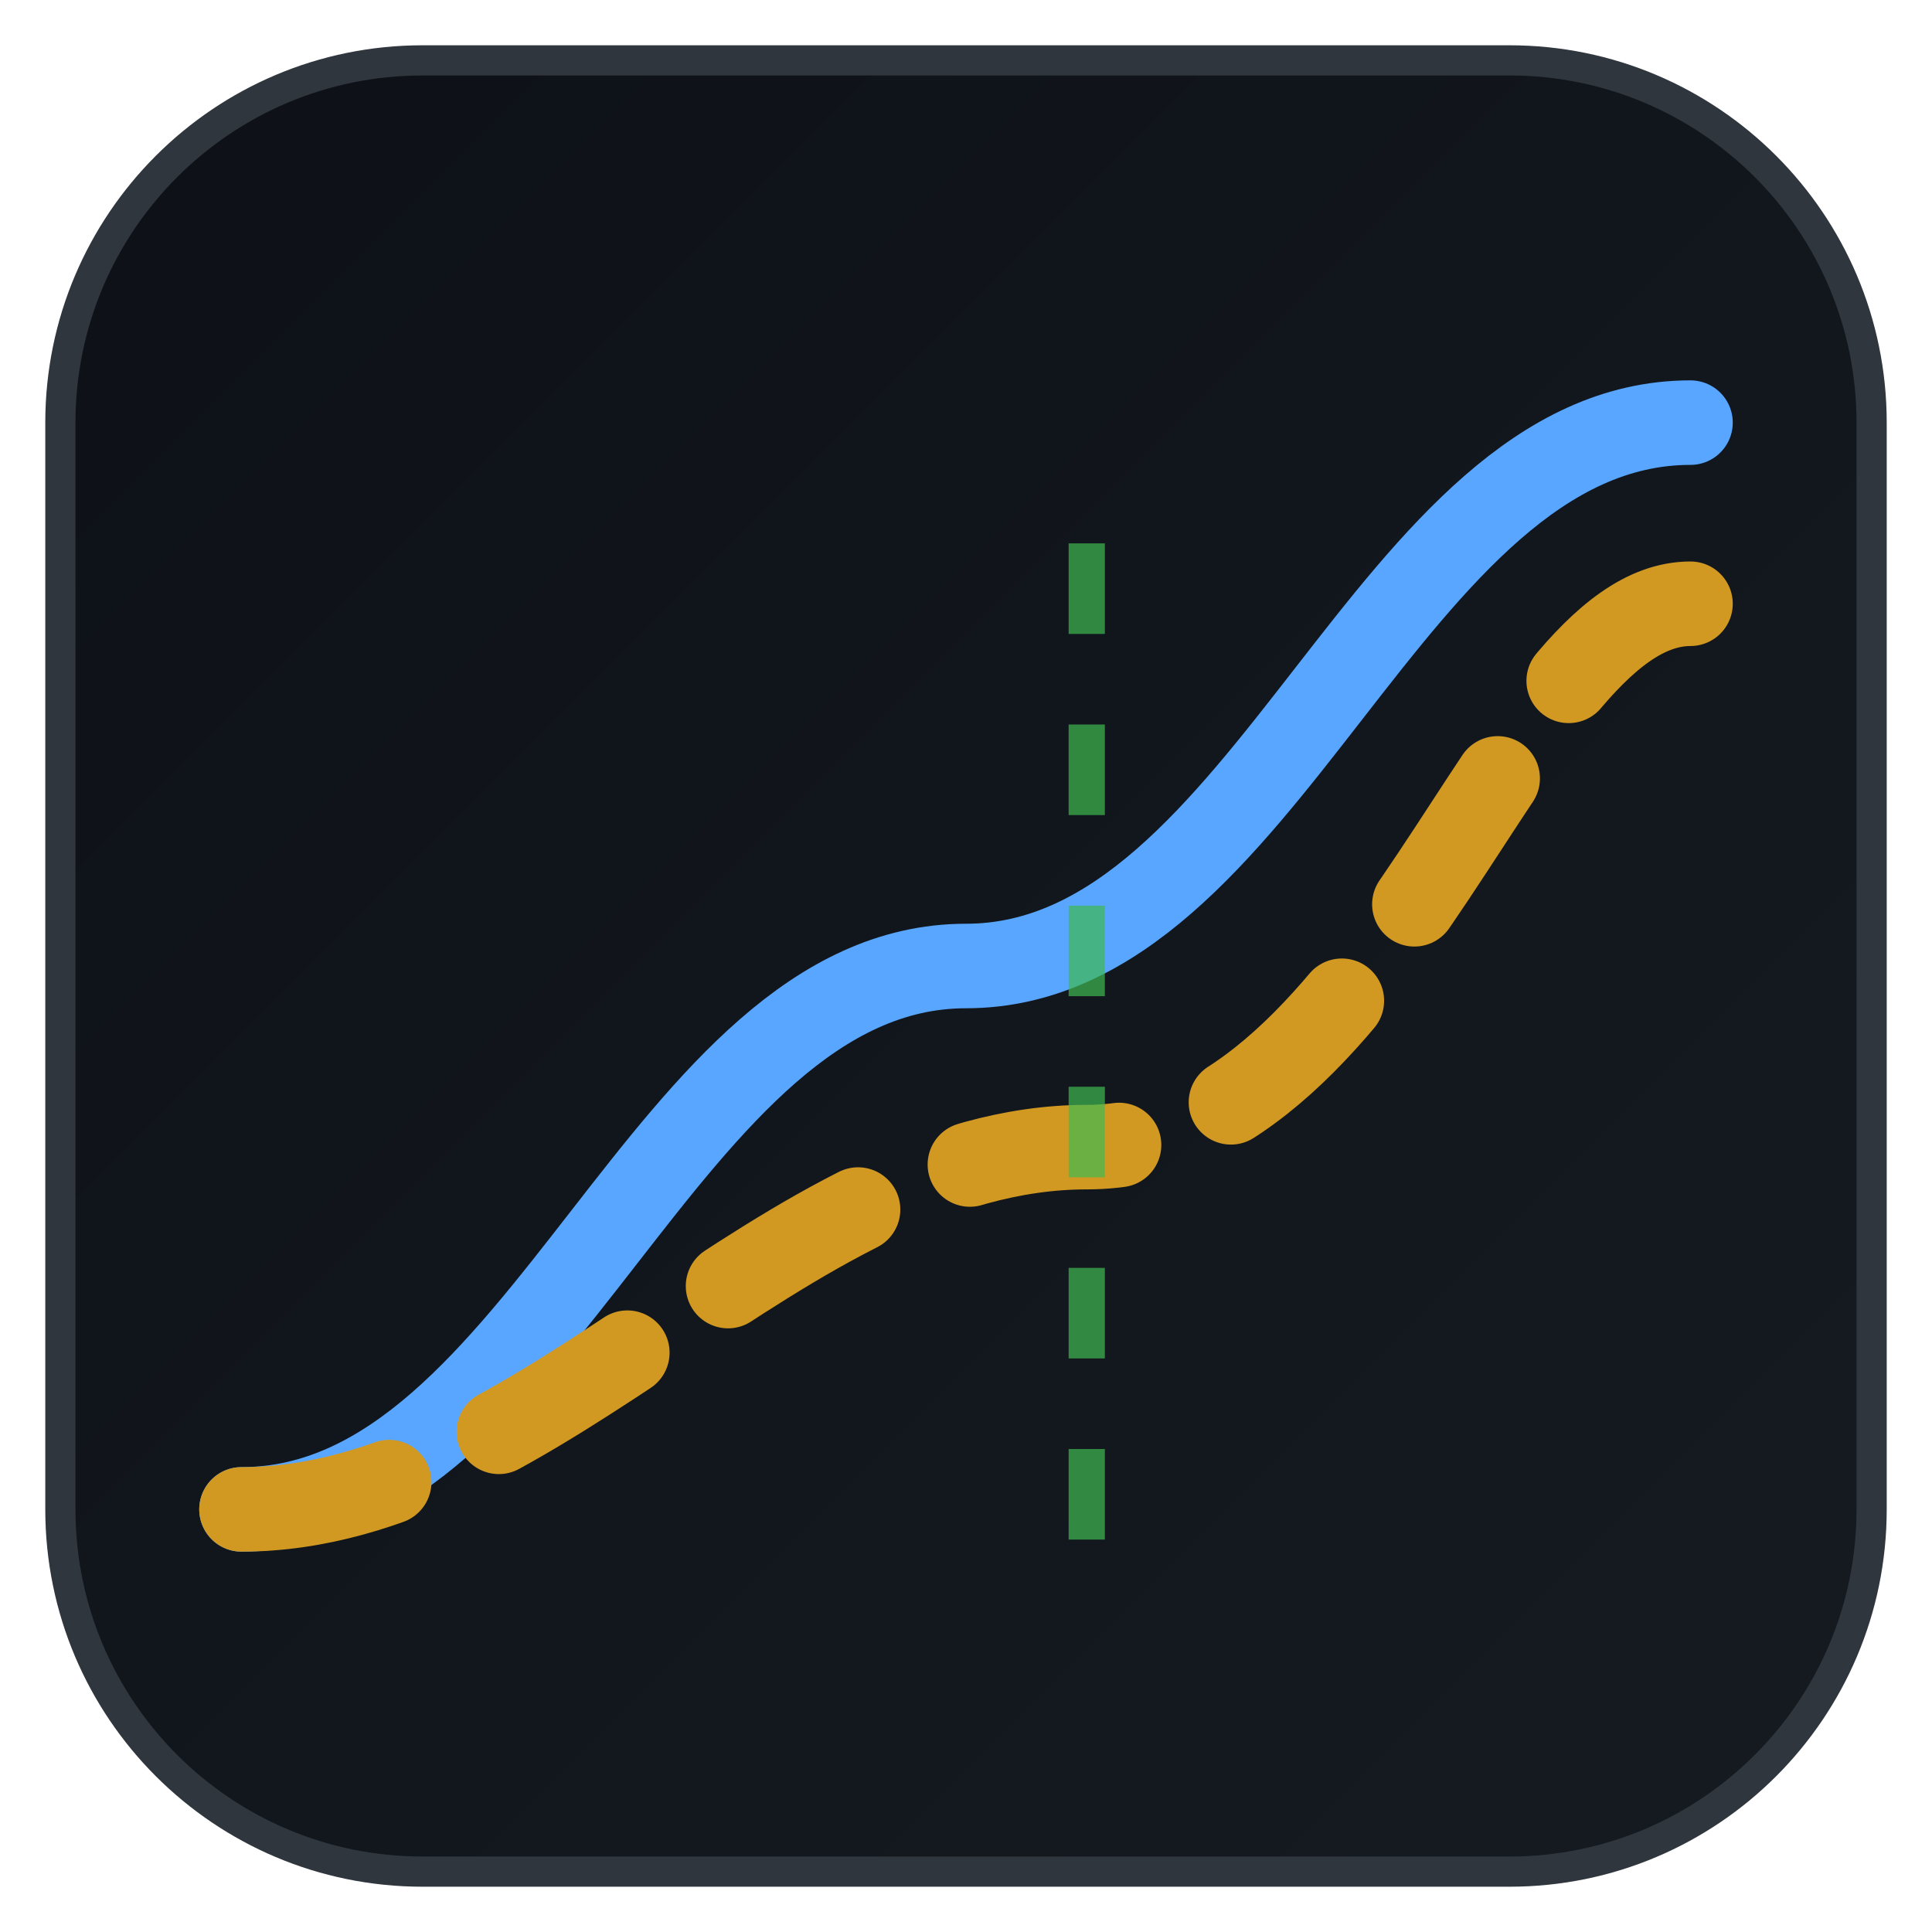
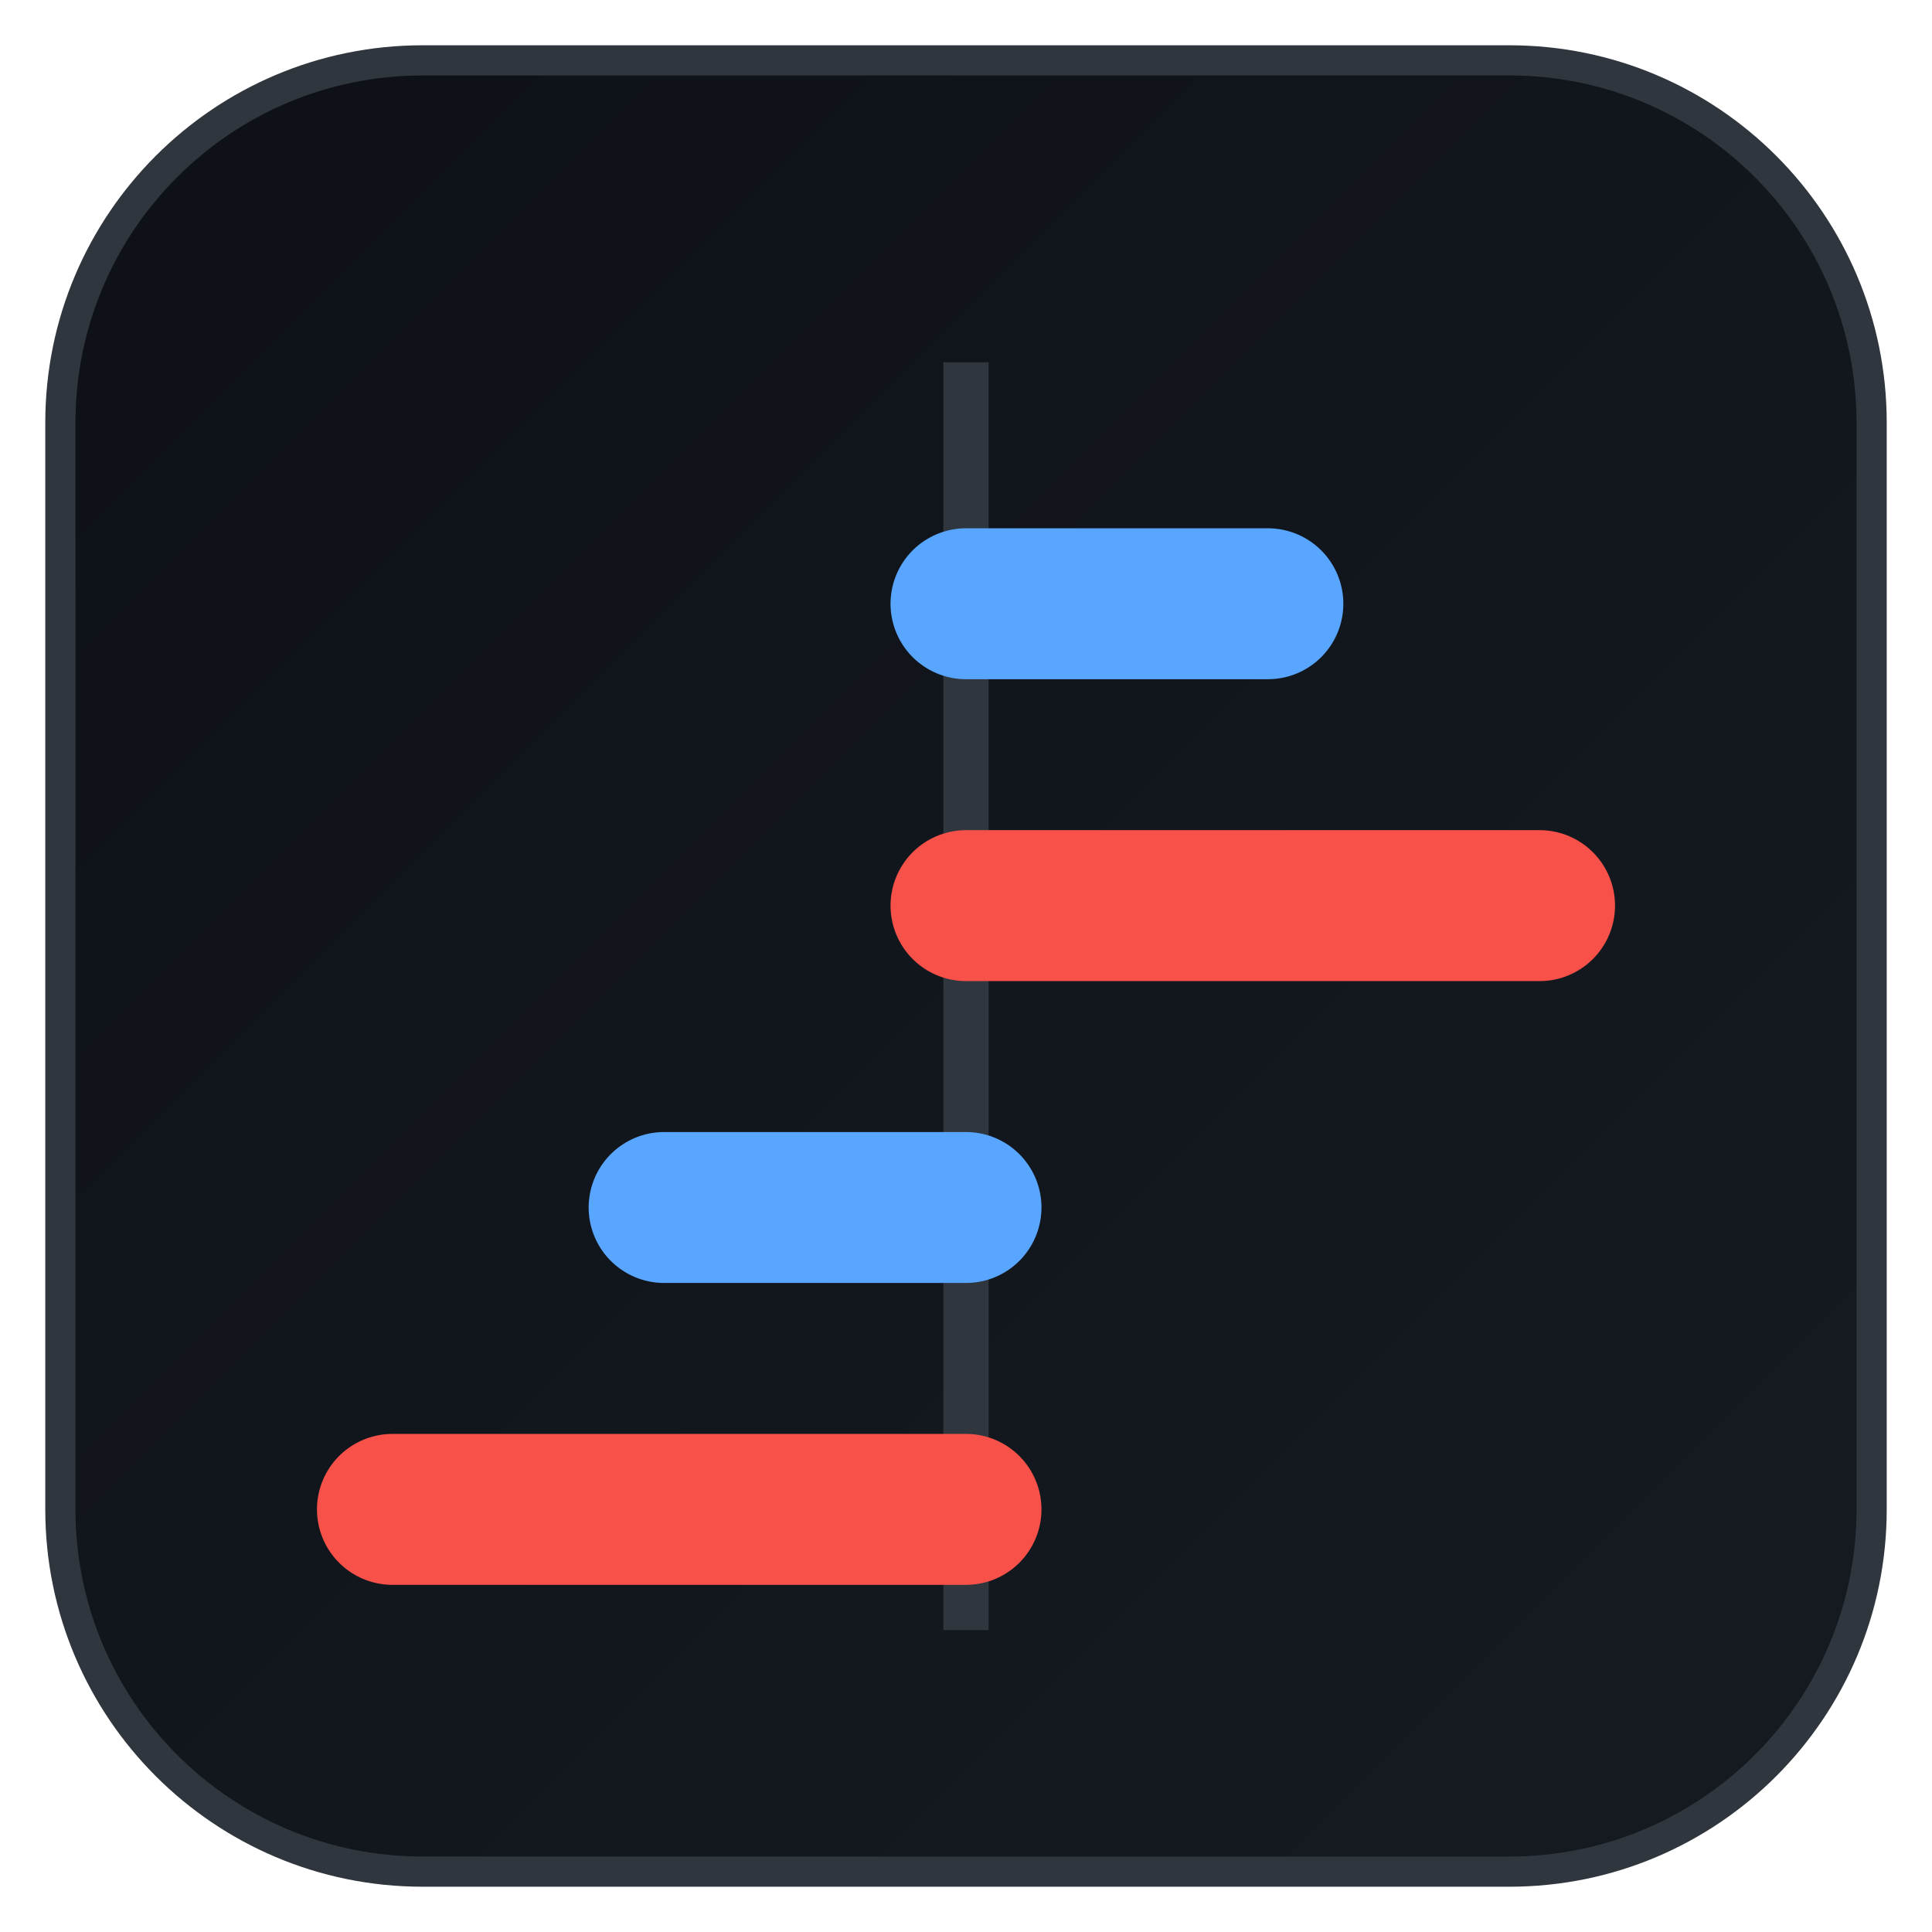
<svg xmlns="http://www.w3.org/2000/svg" viewBox="0 0 64 64" role="img" aria-label="DIF-AnalysisTool favicon">
  <defs>
    <linearGradient id="bg" x1="0" y1="0" x2="1" y2="1">
      <stop offset="0%" stop-color="#0d1117" />
      <stop offset="100%" stop-color="#161b22" />
    </linearGradient>
  </defs>
  <rect x="2" y="2" width="60" height="60" rx="12" fill="url(#bg)" stroke="#30363d" />
-   <path d="M 8 50 C 18 50, 22 32, 32 32 C 42 32, 46 14, 56 14" fill="none" stroke="#58a6ff" stroke-width="2.8" stroke-linecap="round" />
-   <path d="M 8 50 C 18 50, 26 38, 36 38 C 46 38, 50 20, 56 20" fill="none" stroke="#d29922" stroke-width="2.8" stroke-linecap="round" stroke-dasharray="5 4" />
-   <line x1="36" y1="18" x2="36" y2="52" stroke="#3fb950" stroke-width="1.2" stroke-dasharray="3 3" opacity="0.7" />
+   <line x1="32" y1="12" x2="32" y2="54" stroke="#30363d" stroke-width="1.5" />
+   <line x1="32" y1="20" x2="42" y2="20" stroke="#58a6ff" stroke-width="5" stroke-linecap="round" />
+   <line x1="32" y1="30" x2="51" y2="30" stroke="#f85149" stroke-width="5" stroke-linecap="round" />
+   <line x1="22" y1="40" x2="32" y2="40" stroke="#58a6ff" stroke-width="5" stroke-linecap="round" />
+   <line x1="13" y1="50" x2="32" y2="50" stroke="#f85149" stroke-width="5" stroke-linecap="round" />
</svg>
